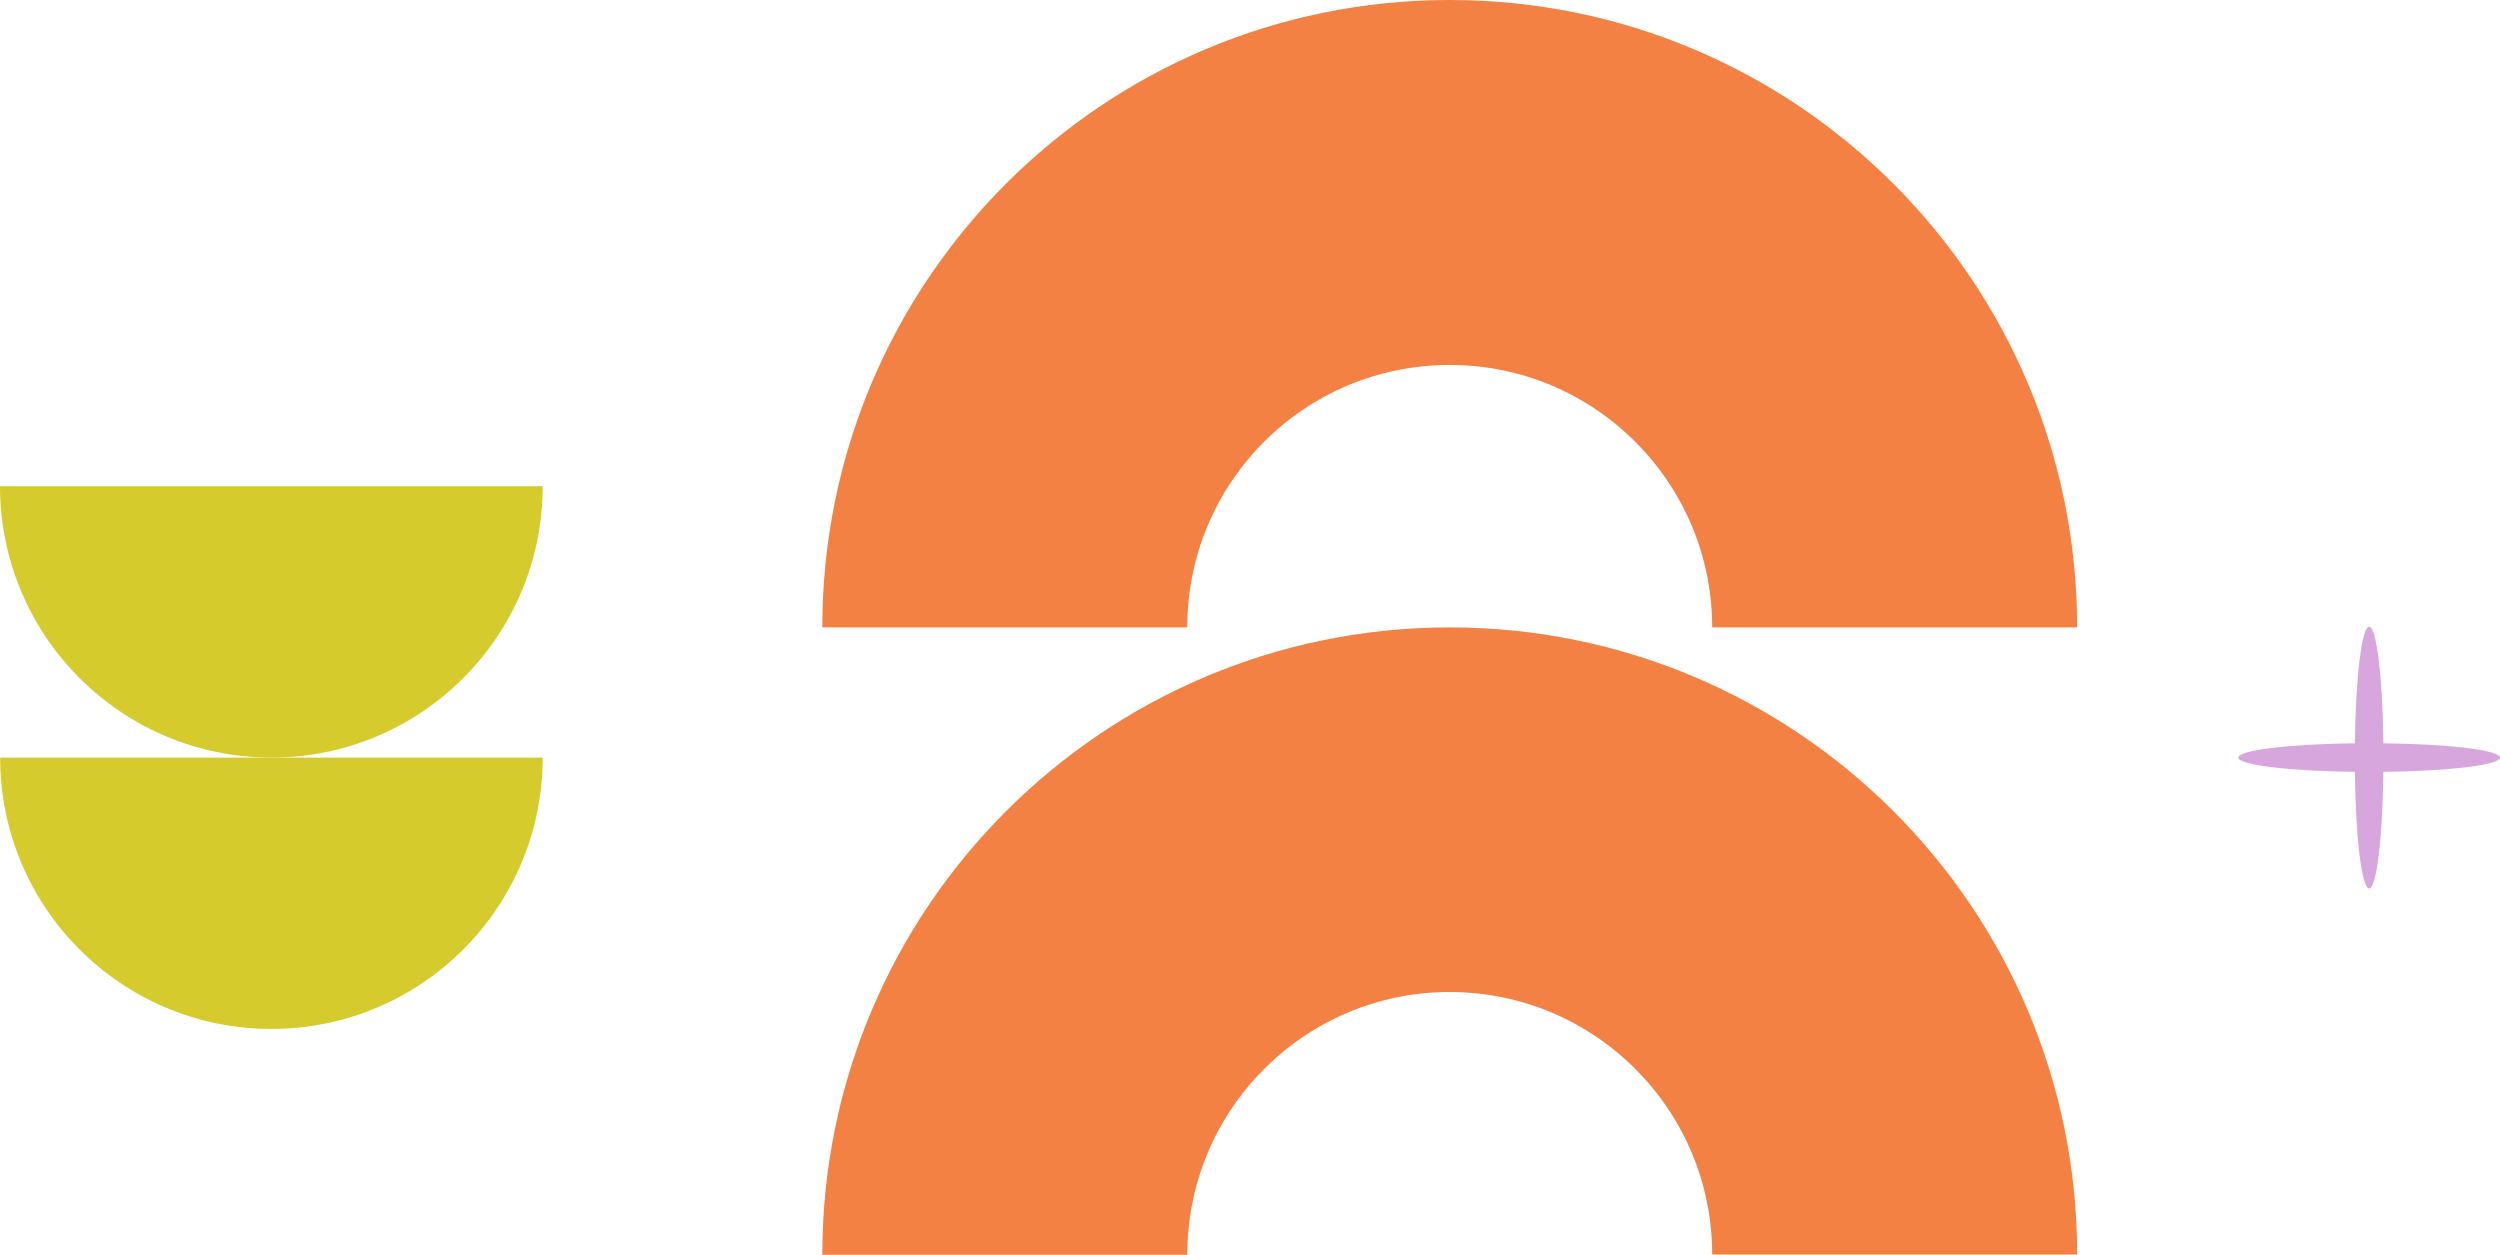
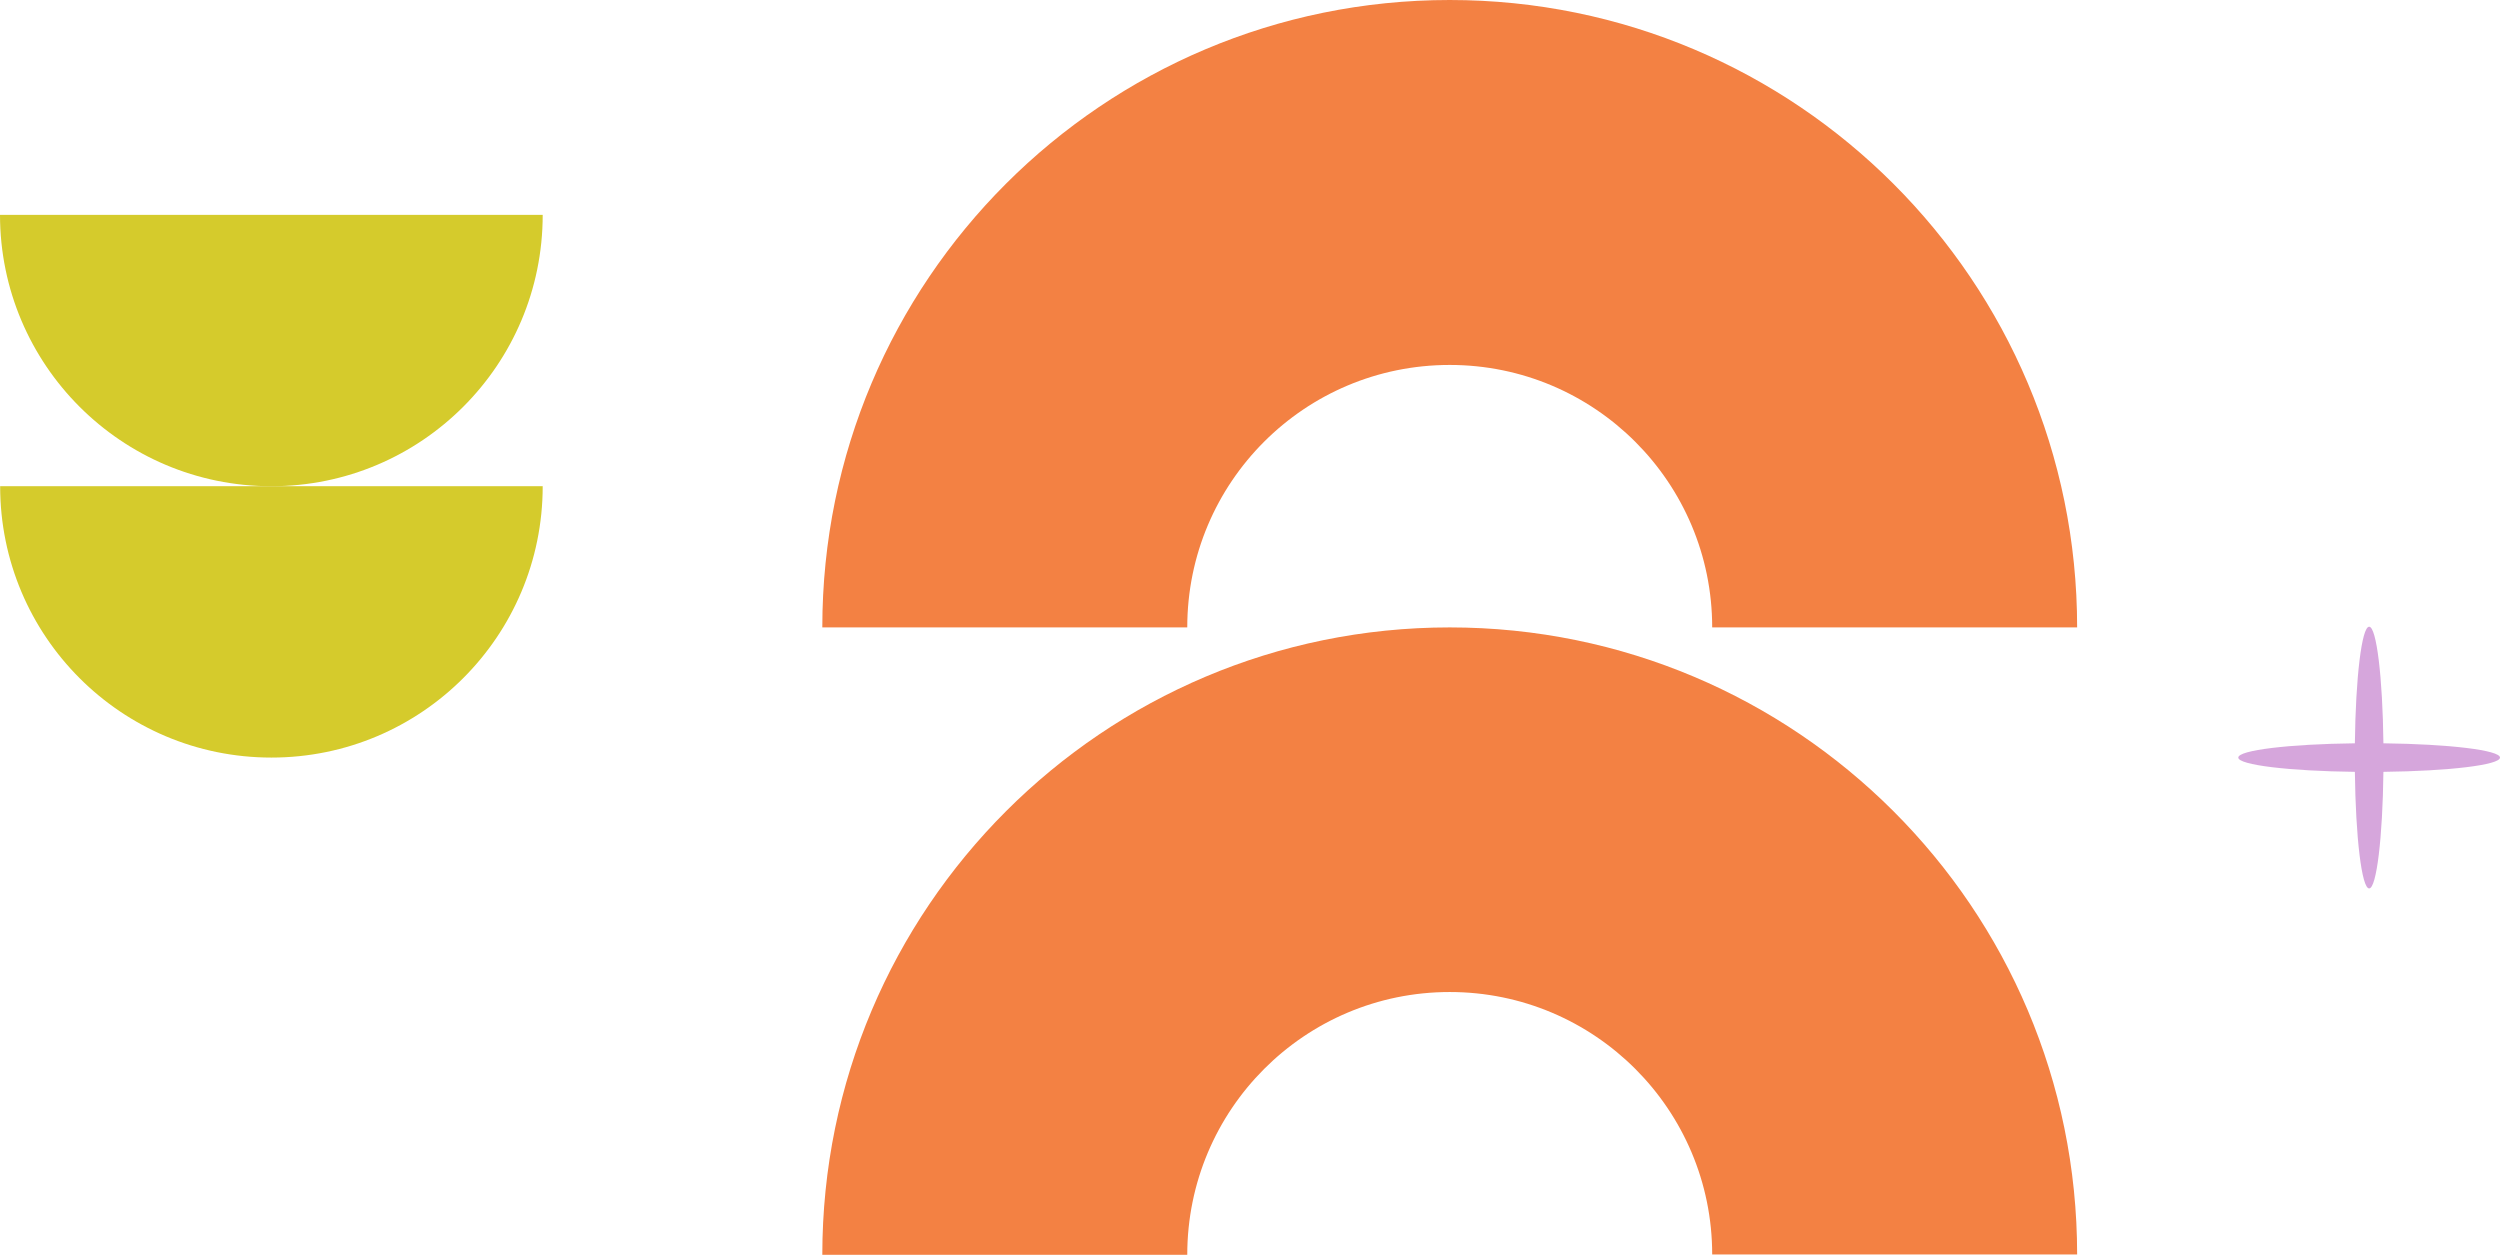
<svg xmlns="http://www.w3.org/2000/svg" width="1815" height="911" viewBox="0 0 1815 911" fill="none">
  <path d="M1815 550C1815 544.619 1777.94 540.193 1730.36 539.64C1729.81 492.065 1725.38 455 1720 455C1714.62 455 1710.19 492.065 1709.64 539.64C1662.06 540.193 1625 544.619 1625 550C1625 555.381 1662.06 559.807 1709.64 560.36C1710.19 607.935 1714.62 645 1720 645C1725.38 645 1729.81 607.935 1730.36 560.36C1777.94 559.807 1815 555.381 1815 550Z" fill="#D6A6DC" />
  <path d="M1052.5 264.951C1157.84 264.951 1243.05 350.404 1243.05 455.5L1508 455.5C1508 204.054 1304.19 5.94301e-05 1052.5 3.74265e-05C800.809 1.5423e-05 597 203.809 597 455.5L861.951 455.5C861.951 350.158 947.158 264.951 1052.5 264.951Z" fill="#F38143" />
  <path d="M1052.5 720.206C1157.84 720.206 1243.05 805.658 1243.05 910.754L1508 910.754C1508 659.309 1303.95 455.5 1052.5 455.5C801.054 455.5 597 659.309 597 911L861.951 911C861.951 805.658 947.158 720.206 1052.5 720.206Z" fill="#F38143" />
-   <path d="M197.055 747C305.896 747 394 658.762 394 550L197.055 550L0.11 550C0.11 658.871 88.214 747 197.055 747Z" fill="#D5CB2C" />
-   <path d="M197.055 550C305.896 550 394 461.762 394 353L6.37554e-06 353C0.11 461.762 88.214 550 197.055 550Z" fill="#D5CB2C" />
+   <path d="M197.055 550C305.896 550 394 461.762 394 353L197.055 353L0.11 353C0.11 461.871 88.214 550 197.055 550Z" fill="#D5CB2C" />
+   <path d="M197.055 353C305.896 353 394 264.762 394 156L6.37554e-06 156C0.11 264.762 88.214 353 197.055 353Z" fill="#D5CB2C" />
</svg>
